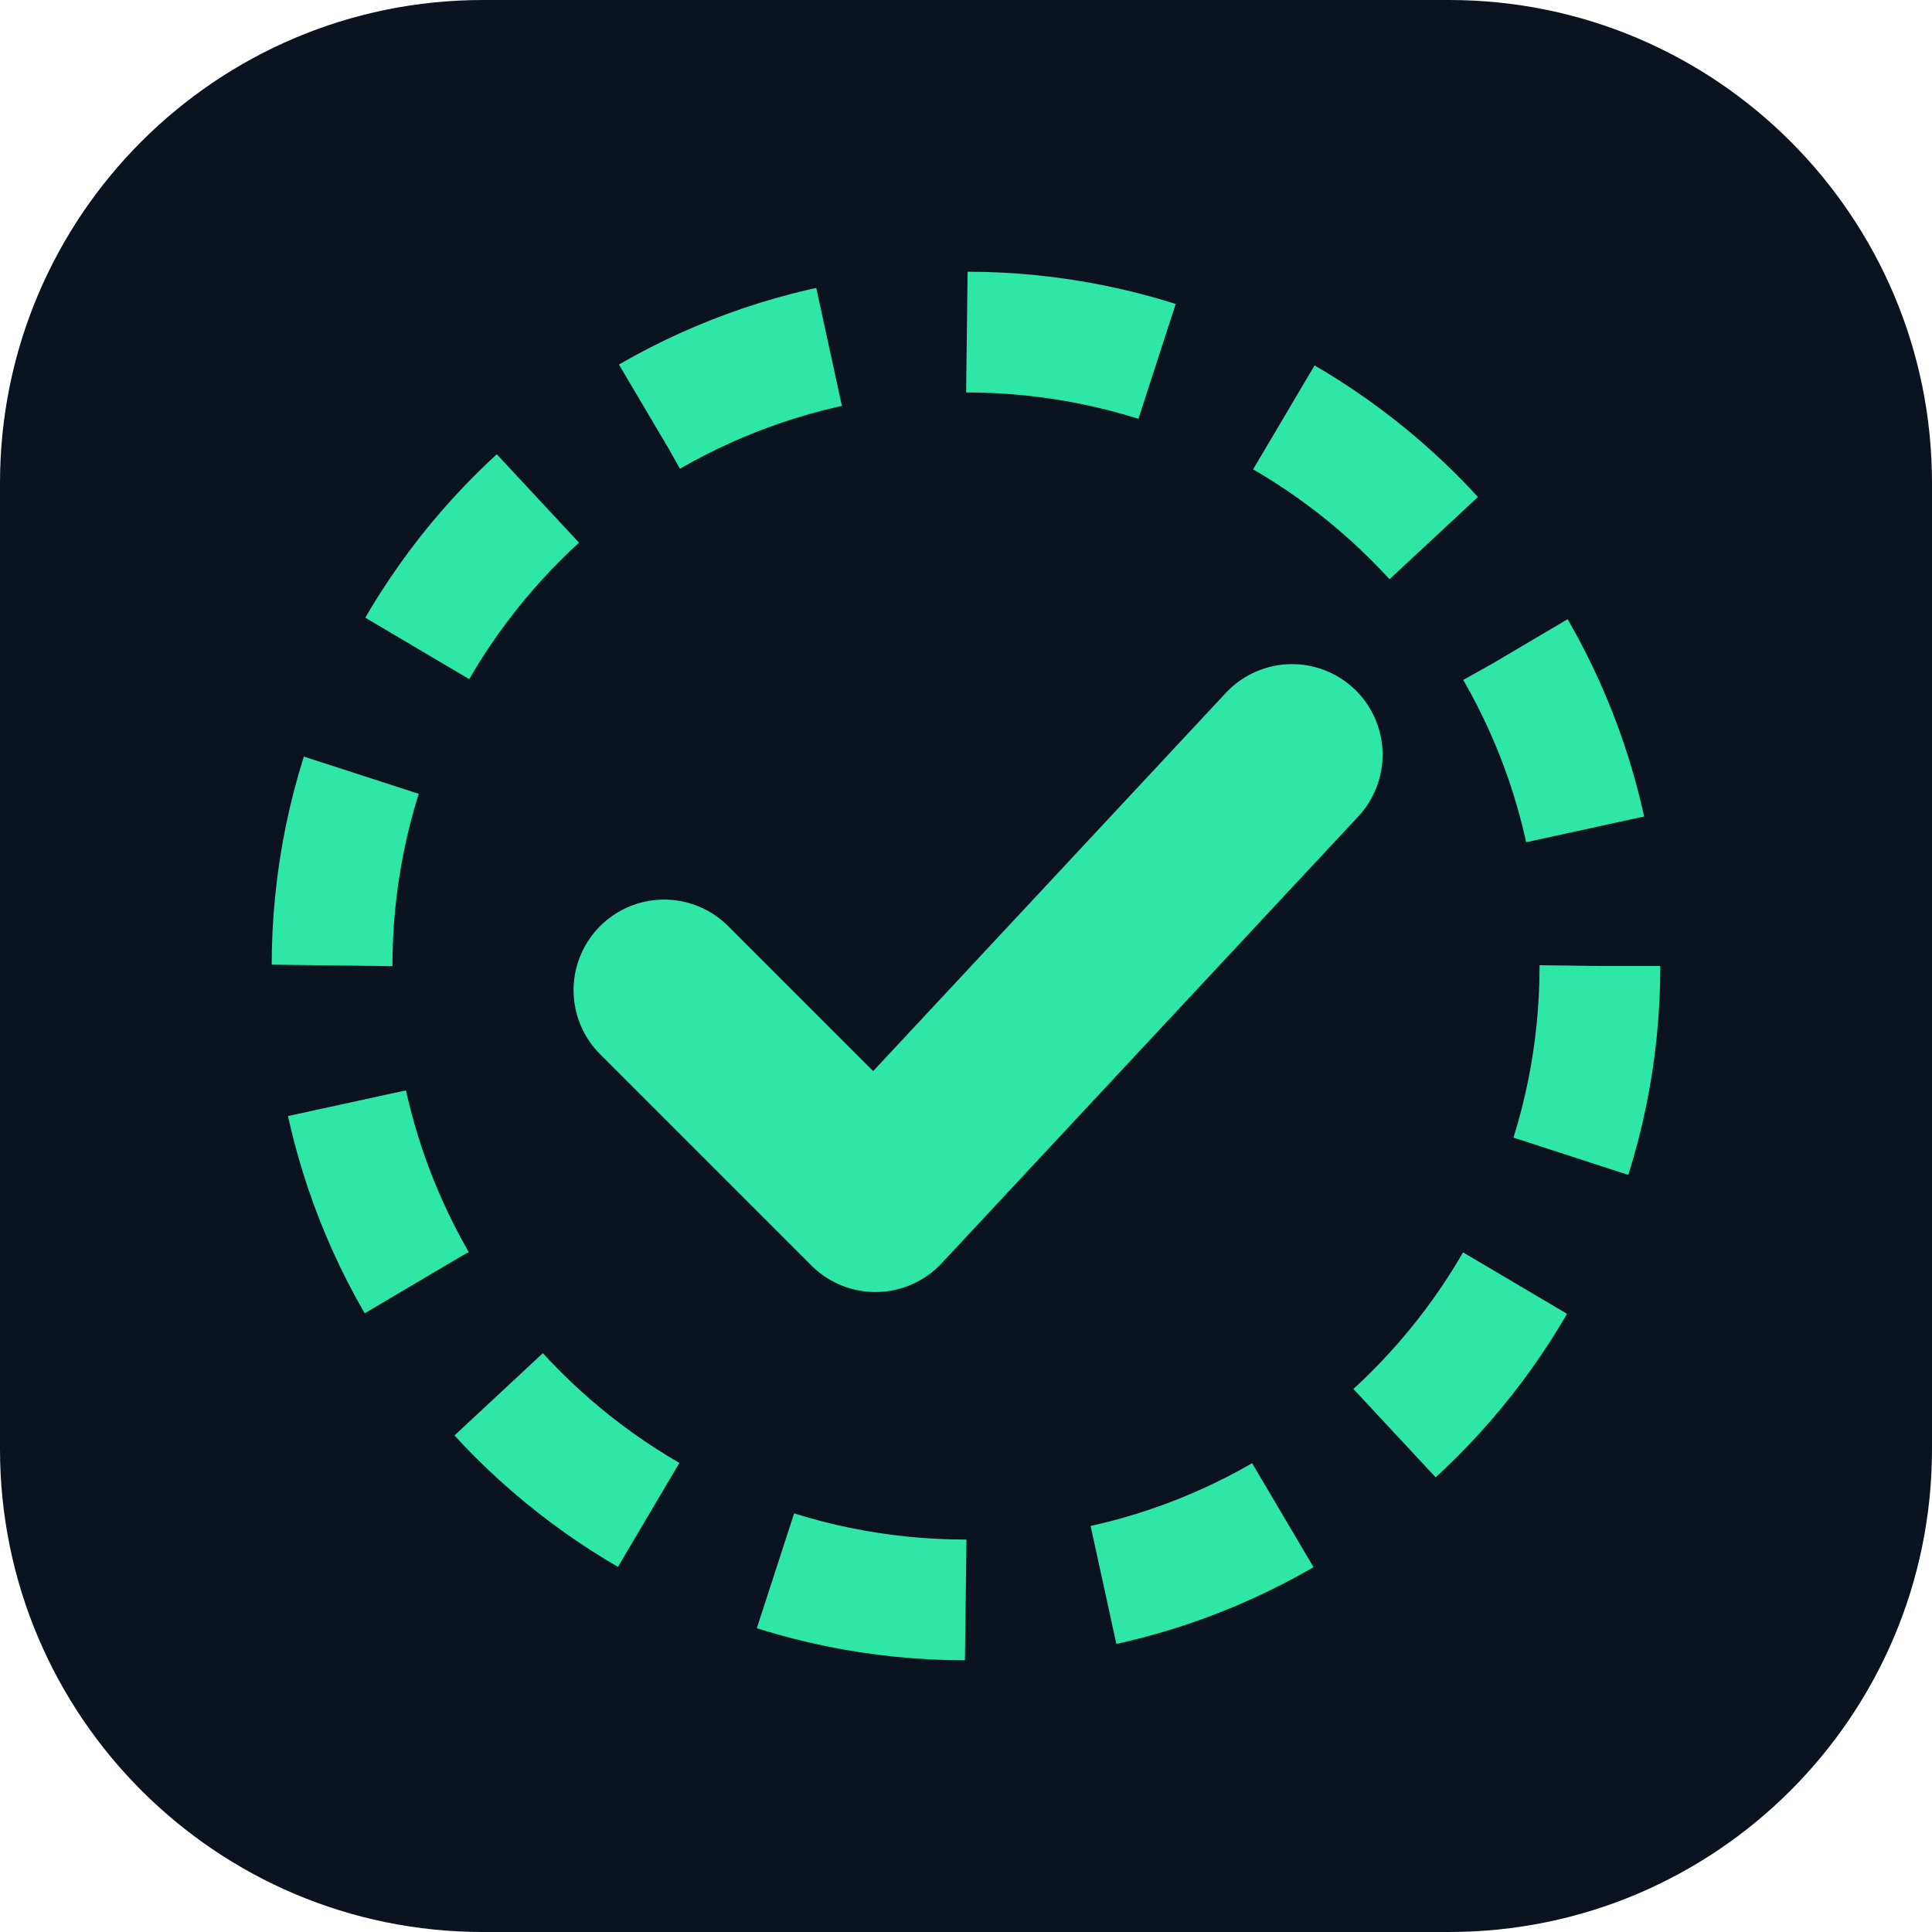
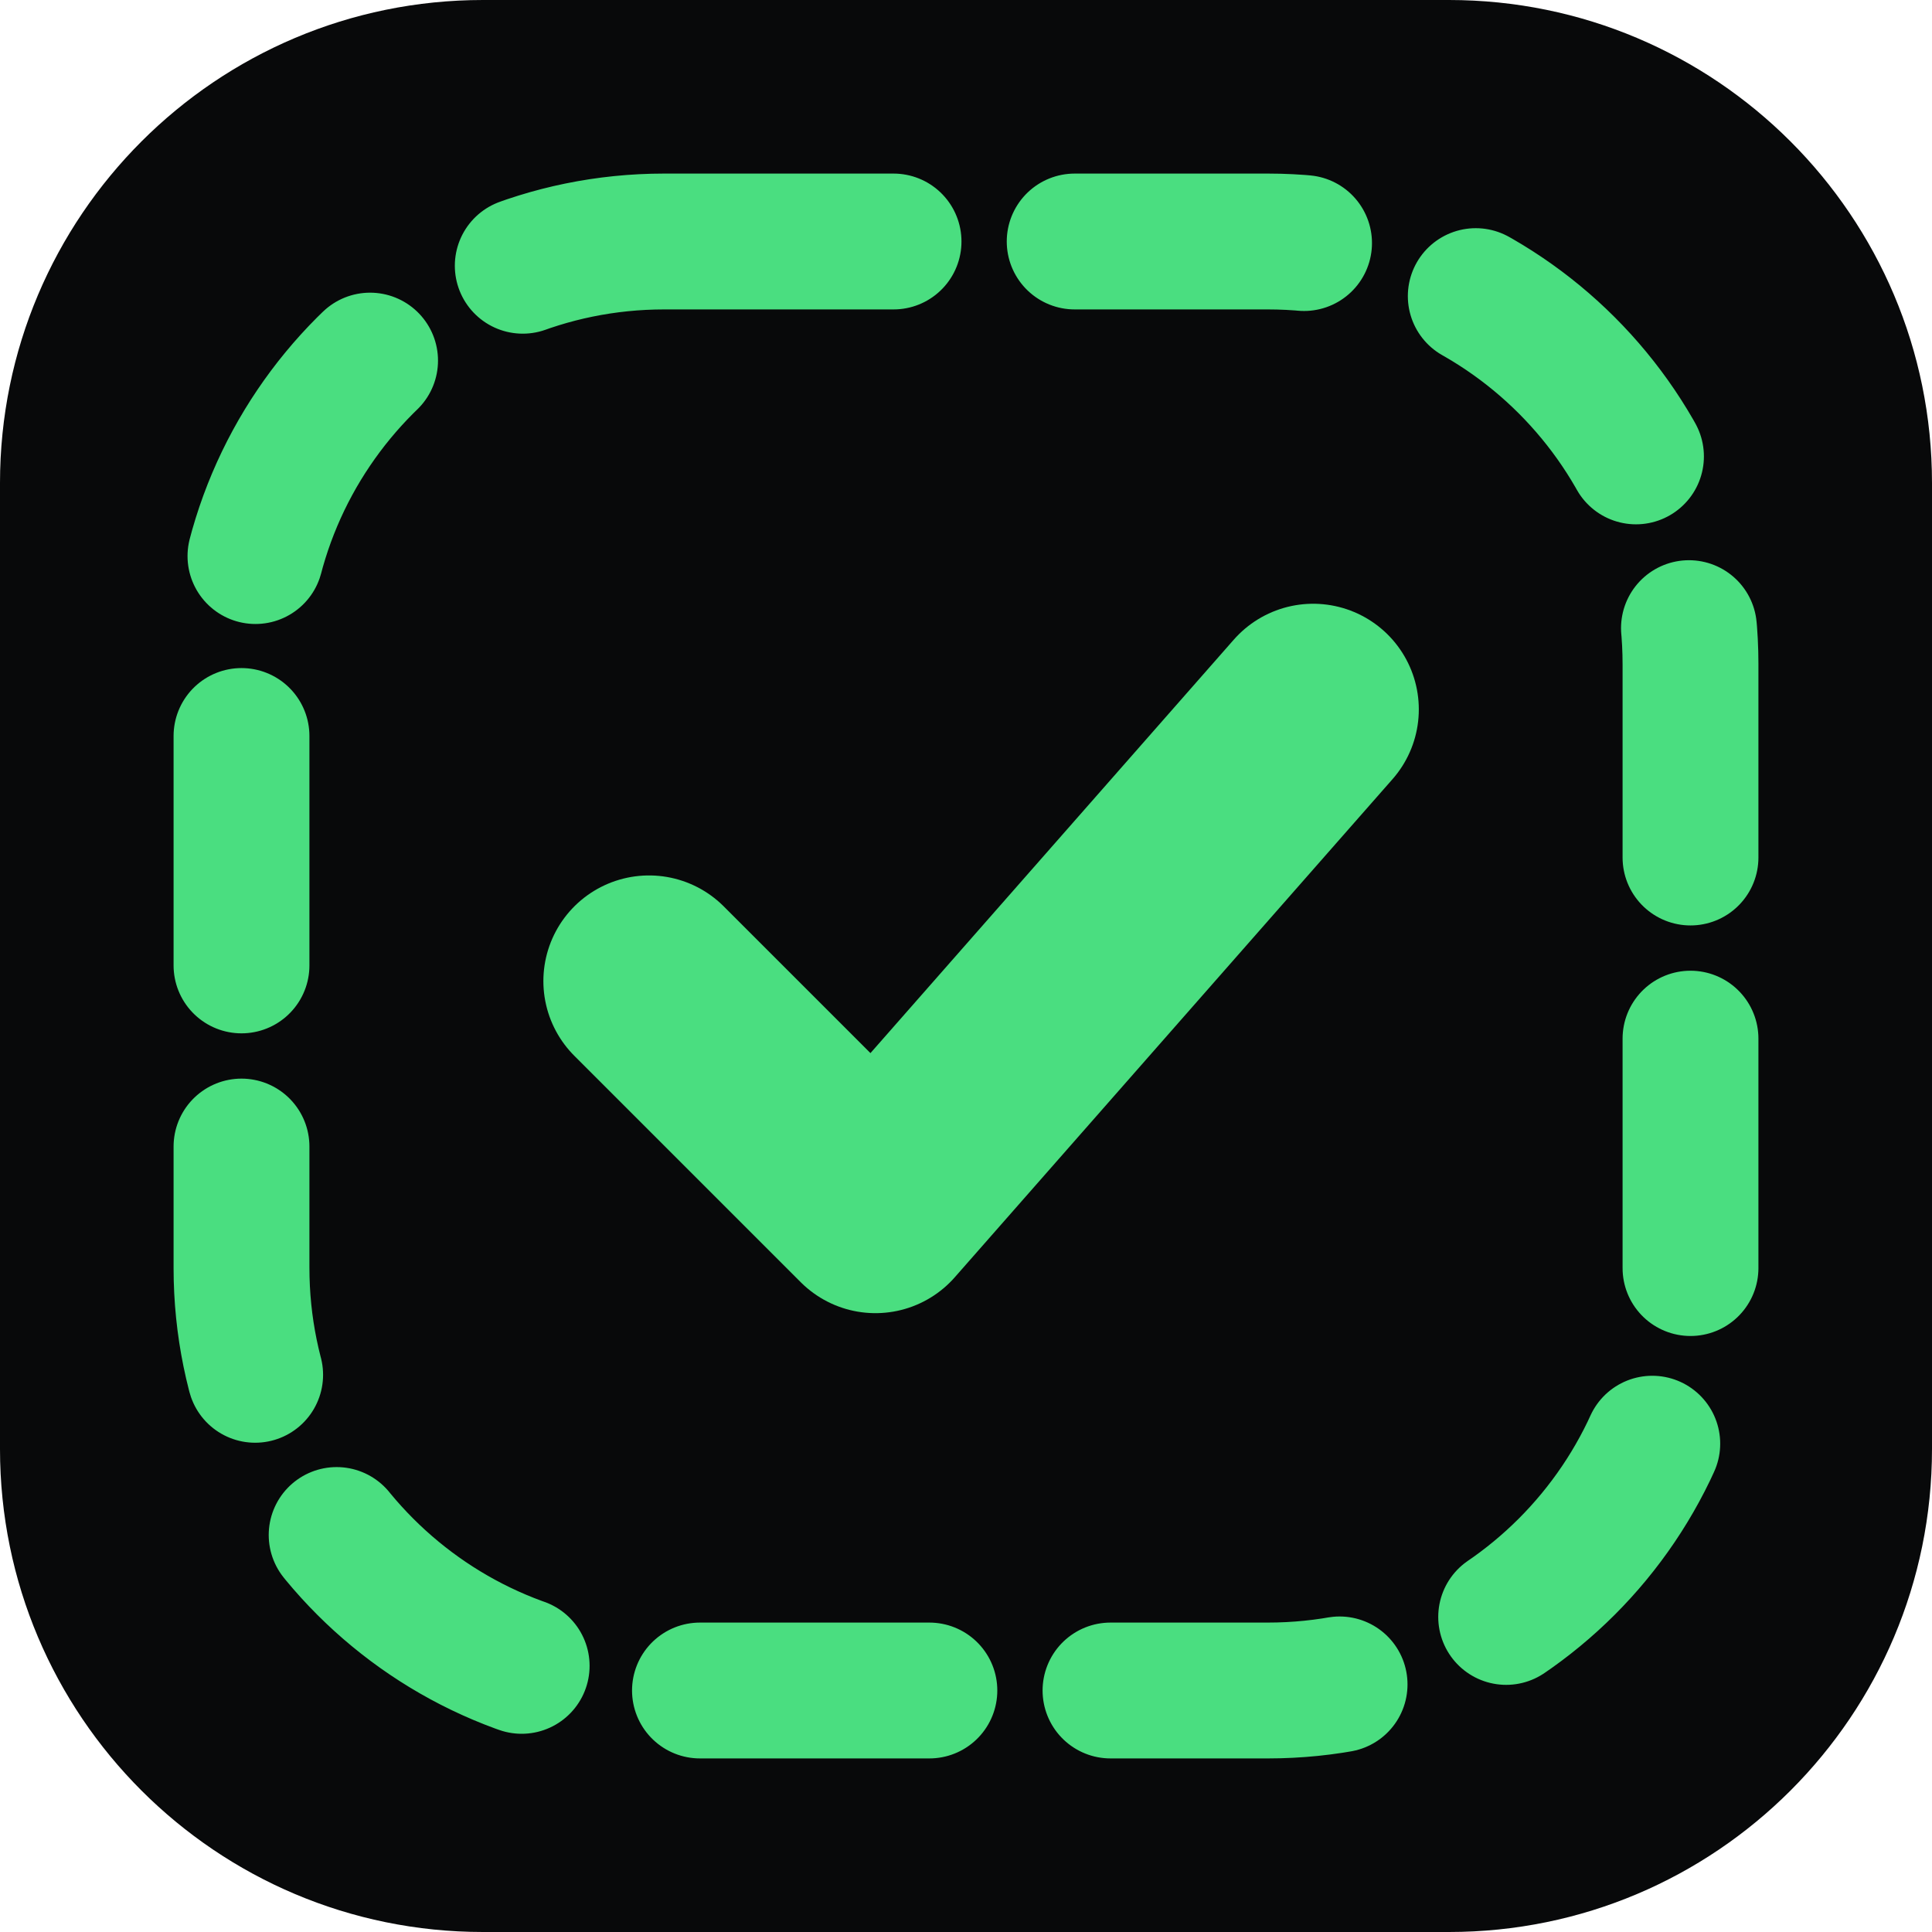
- <svg xmlns="http://www.w3.org/2000/svg" viewBox="0 0 32 32" width="32" height="32">
-   <rect width="32" height="32" rx="8" fill="#0B1220" />
-   <circle cx="16" cy="16" r="10.5" fill="none" stroke="#2EE6A6" stroke-width="2" stroke-dasharray="3.2 2.3" />
-   <path d="M11 16.4l3.5 3.5 6.9-7.4" fill="none" stroke="#2EE6A6" stroke-width="3" stroke-linecap="round" stroke-linejoin="round" />
+ <svg xmlns="http://www.w3.org/2000/svg" viewBox="0 0 64 64" width="64" height="64">
+   <rect width="64" height="64" rx="16" fill="#08090a" />
+   <rect x="8" y="8" width="48" height="48" rx="14" fill="none" stroke="#4ade80" stroke-width="4.5" stroke-dasharray="7.6 6" stroke-linecap="round" />
+   <path d="M21.5 32.5l7.5 7.5 14.5-16.5" fill="none" stroke="#4ade80" stroke-width="7" stroke-linecap="round" stroke-linejoin="round" />
</svg>
